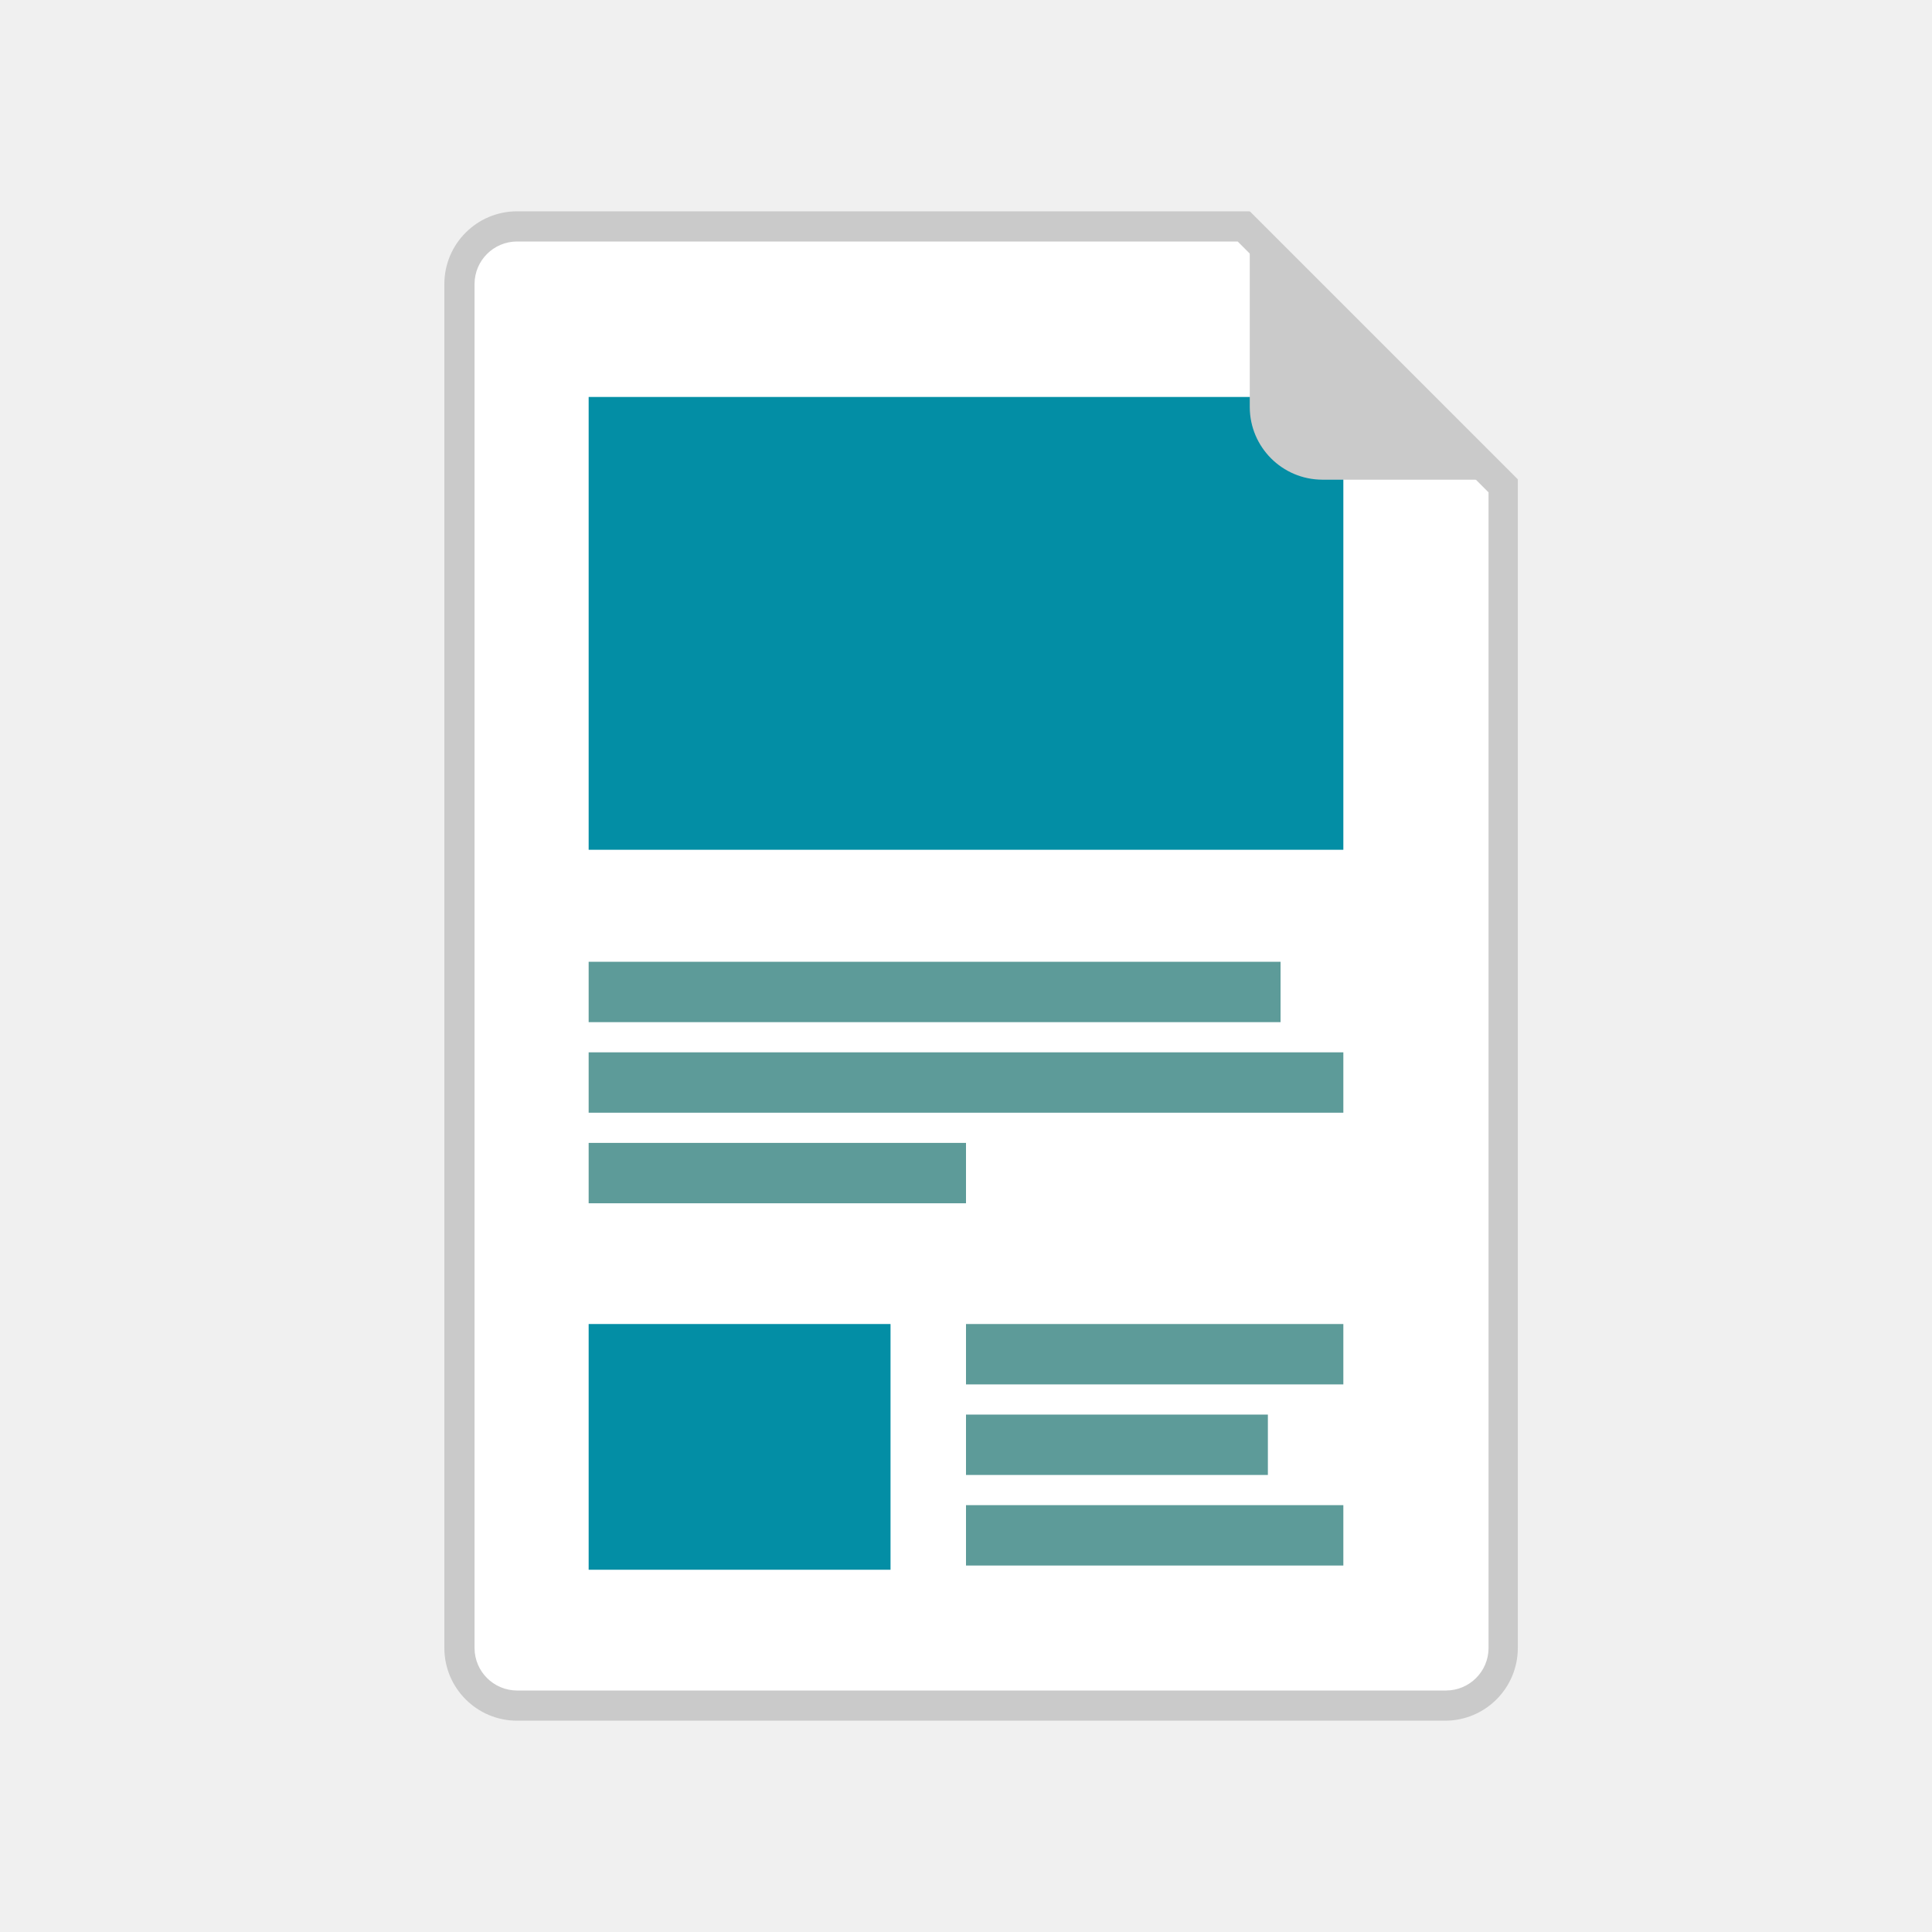
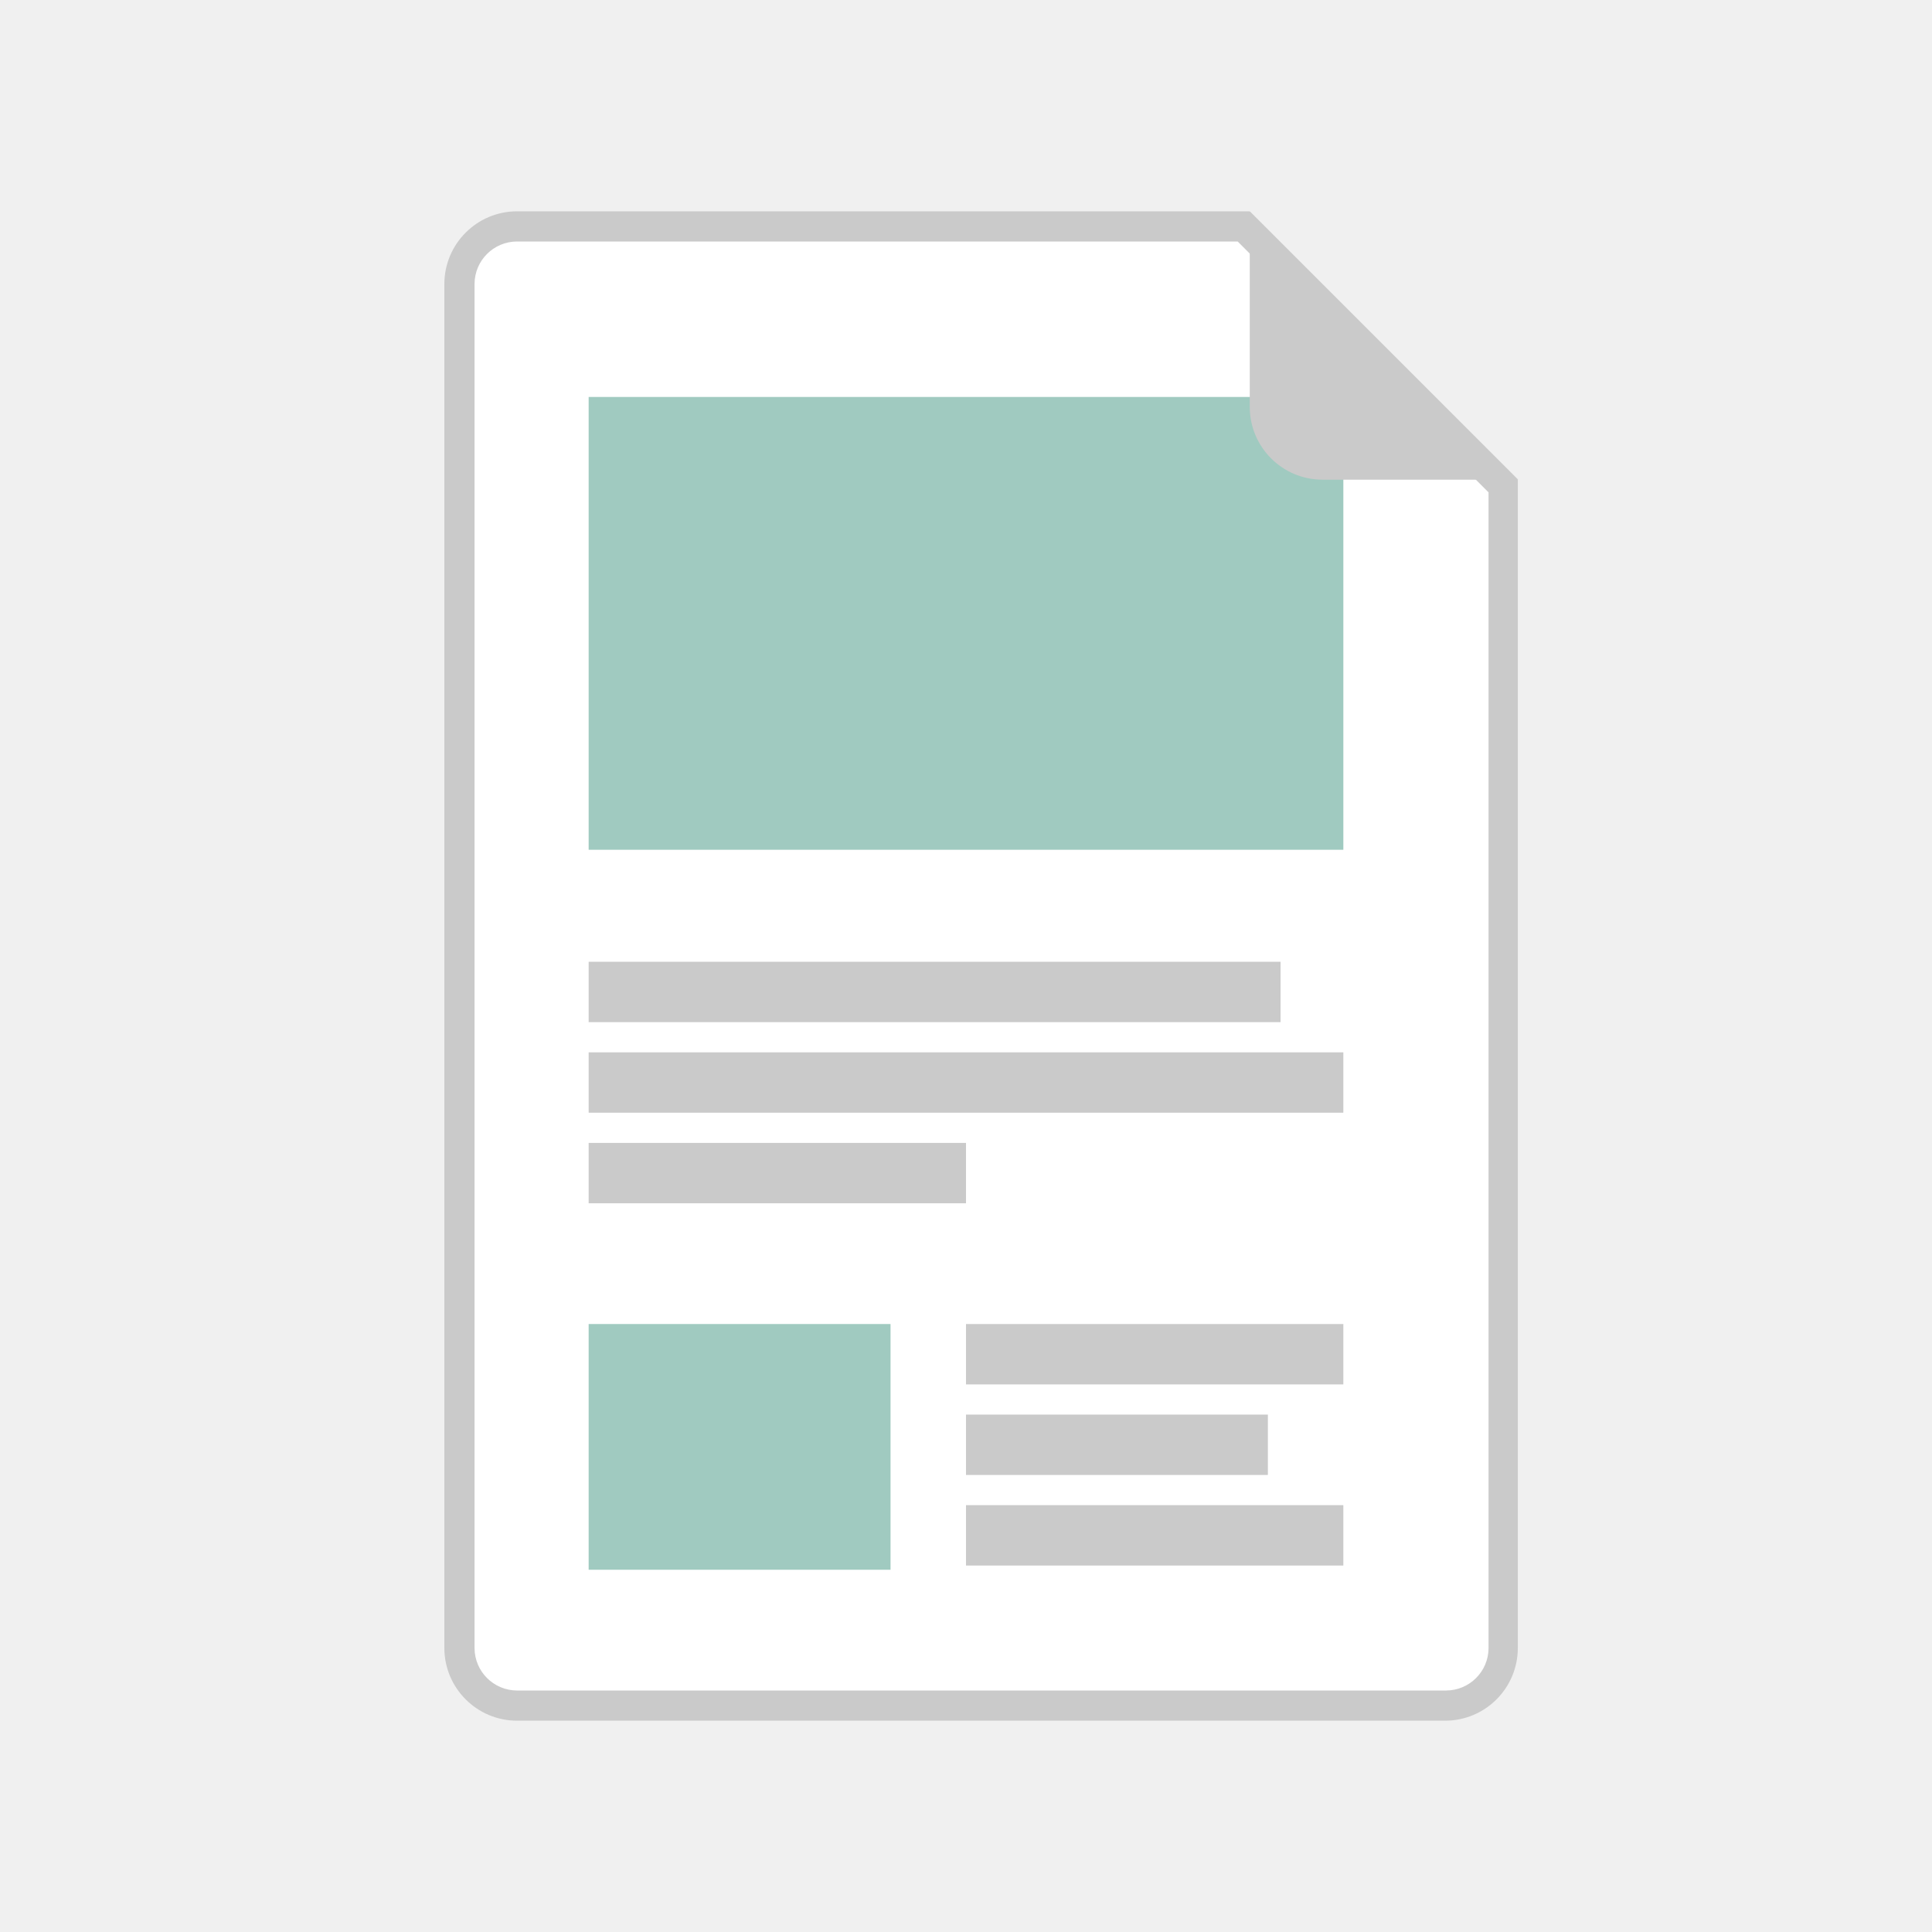
<svg xmlns="http://www.w3.org/2000/svg" viewBox="0 0 64 64">
  <defs>
-     <style>.cls-1{fill:none;}.cls-2{fill:#fff;}.cls-3{fill:#cacaca;}.cls-4{fill:#038ea5;}.cls-5{fill:#5d9b99;}</style>
+     <style>.cls-1{fill:none;}.cls-2{fill:#fff;}.cls-3{fill:#cacaca;}.cls-4{fill:#a0cac0;}</style>
  </defs>
  <g id="レイヤー_2" data-name="レイヤー 2">
    <g id="c-card_wireframe">
      <rect class="cls-1" width="64" height="64" />
      <path class="cls-2" d="M17.12,56.5a1.91,1.91,0,0,1-1.9-1.9V9.4a1.91,1.91,0,0,1,1.9-1.9H41.19l8.6,8.6V54.6a1.91,1.91,0,0,1-1.9,1.9Z" />
      <path class="cls-3" d="M41,8l8.31,8.31V54.6a1.41,1.41,0,0,1-1.4,1.4H17.12a1.41,1.41,0,0,1-1.4-1.4V9.4A1.41,1.41,0,0,1,17.12,8H41m.41-1H17.12a2.41,2.41,0,0,0-2.4,2.4V54.6a2.41,2.41,0,0,0,2.4,2.4H47.88a2.41,2.41,0,0,0,2.4-2.4V15.89L41.39,7Z" />
      <rect class="cls-4" x="19.5" y="13.15" width="25" height="15" />
      <path class="cls-3" d="M43.8,15.89a2.41,2.41,0,0,1-2.4-2.4V7l8.89,8.89Z" />
-       <rect class="cls-5" x="19.5" y="31.86" width="22.92" height="2" />
-       <rect class="cls-5" x="19.5" y="34.86" width="25" height="2" />
-       <rect class="cls-5" x="19.5" y="37.86" width="12.5" height="2" />
-       <rect class="cls-5" x="32" y="49.86" width="12.5" height="2" />
-       <rect class="cls-5" x="32" y="46.86" width="10" height="2" />
-       <rect class="cls-5" x="32" y="43.86" width="12.5" height="2" />
+       <rect class="cls-3" x="19.5" y="31.86" width="22.92" height="2" />
+       <rect class="cls-3" x="19.5" y="34.86" width="25" height="2" />
+       <rect class="cls-3" x="19.5" y="37.86" width="12.5" height="2" />
+       <rect class="cls-3" x="32" y="49.86" width="12.5" height="2" />
+       <rect class="cls-3" x="32" y="46.86" width="10" height="2" />
+       <rect class="cls-3" x="32" y="43.86" width="12.5" height="2" />
      <rect class="cls-4" x="19.5" y="43.86" width="10" height="8.14" />
    </g>
  </g>
</svg>
